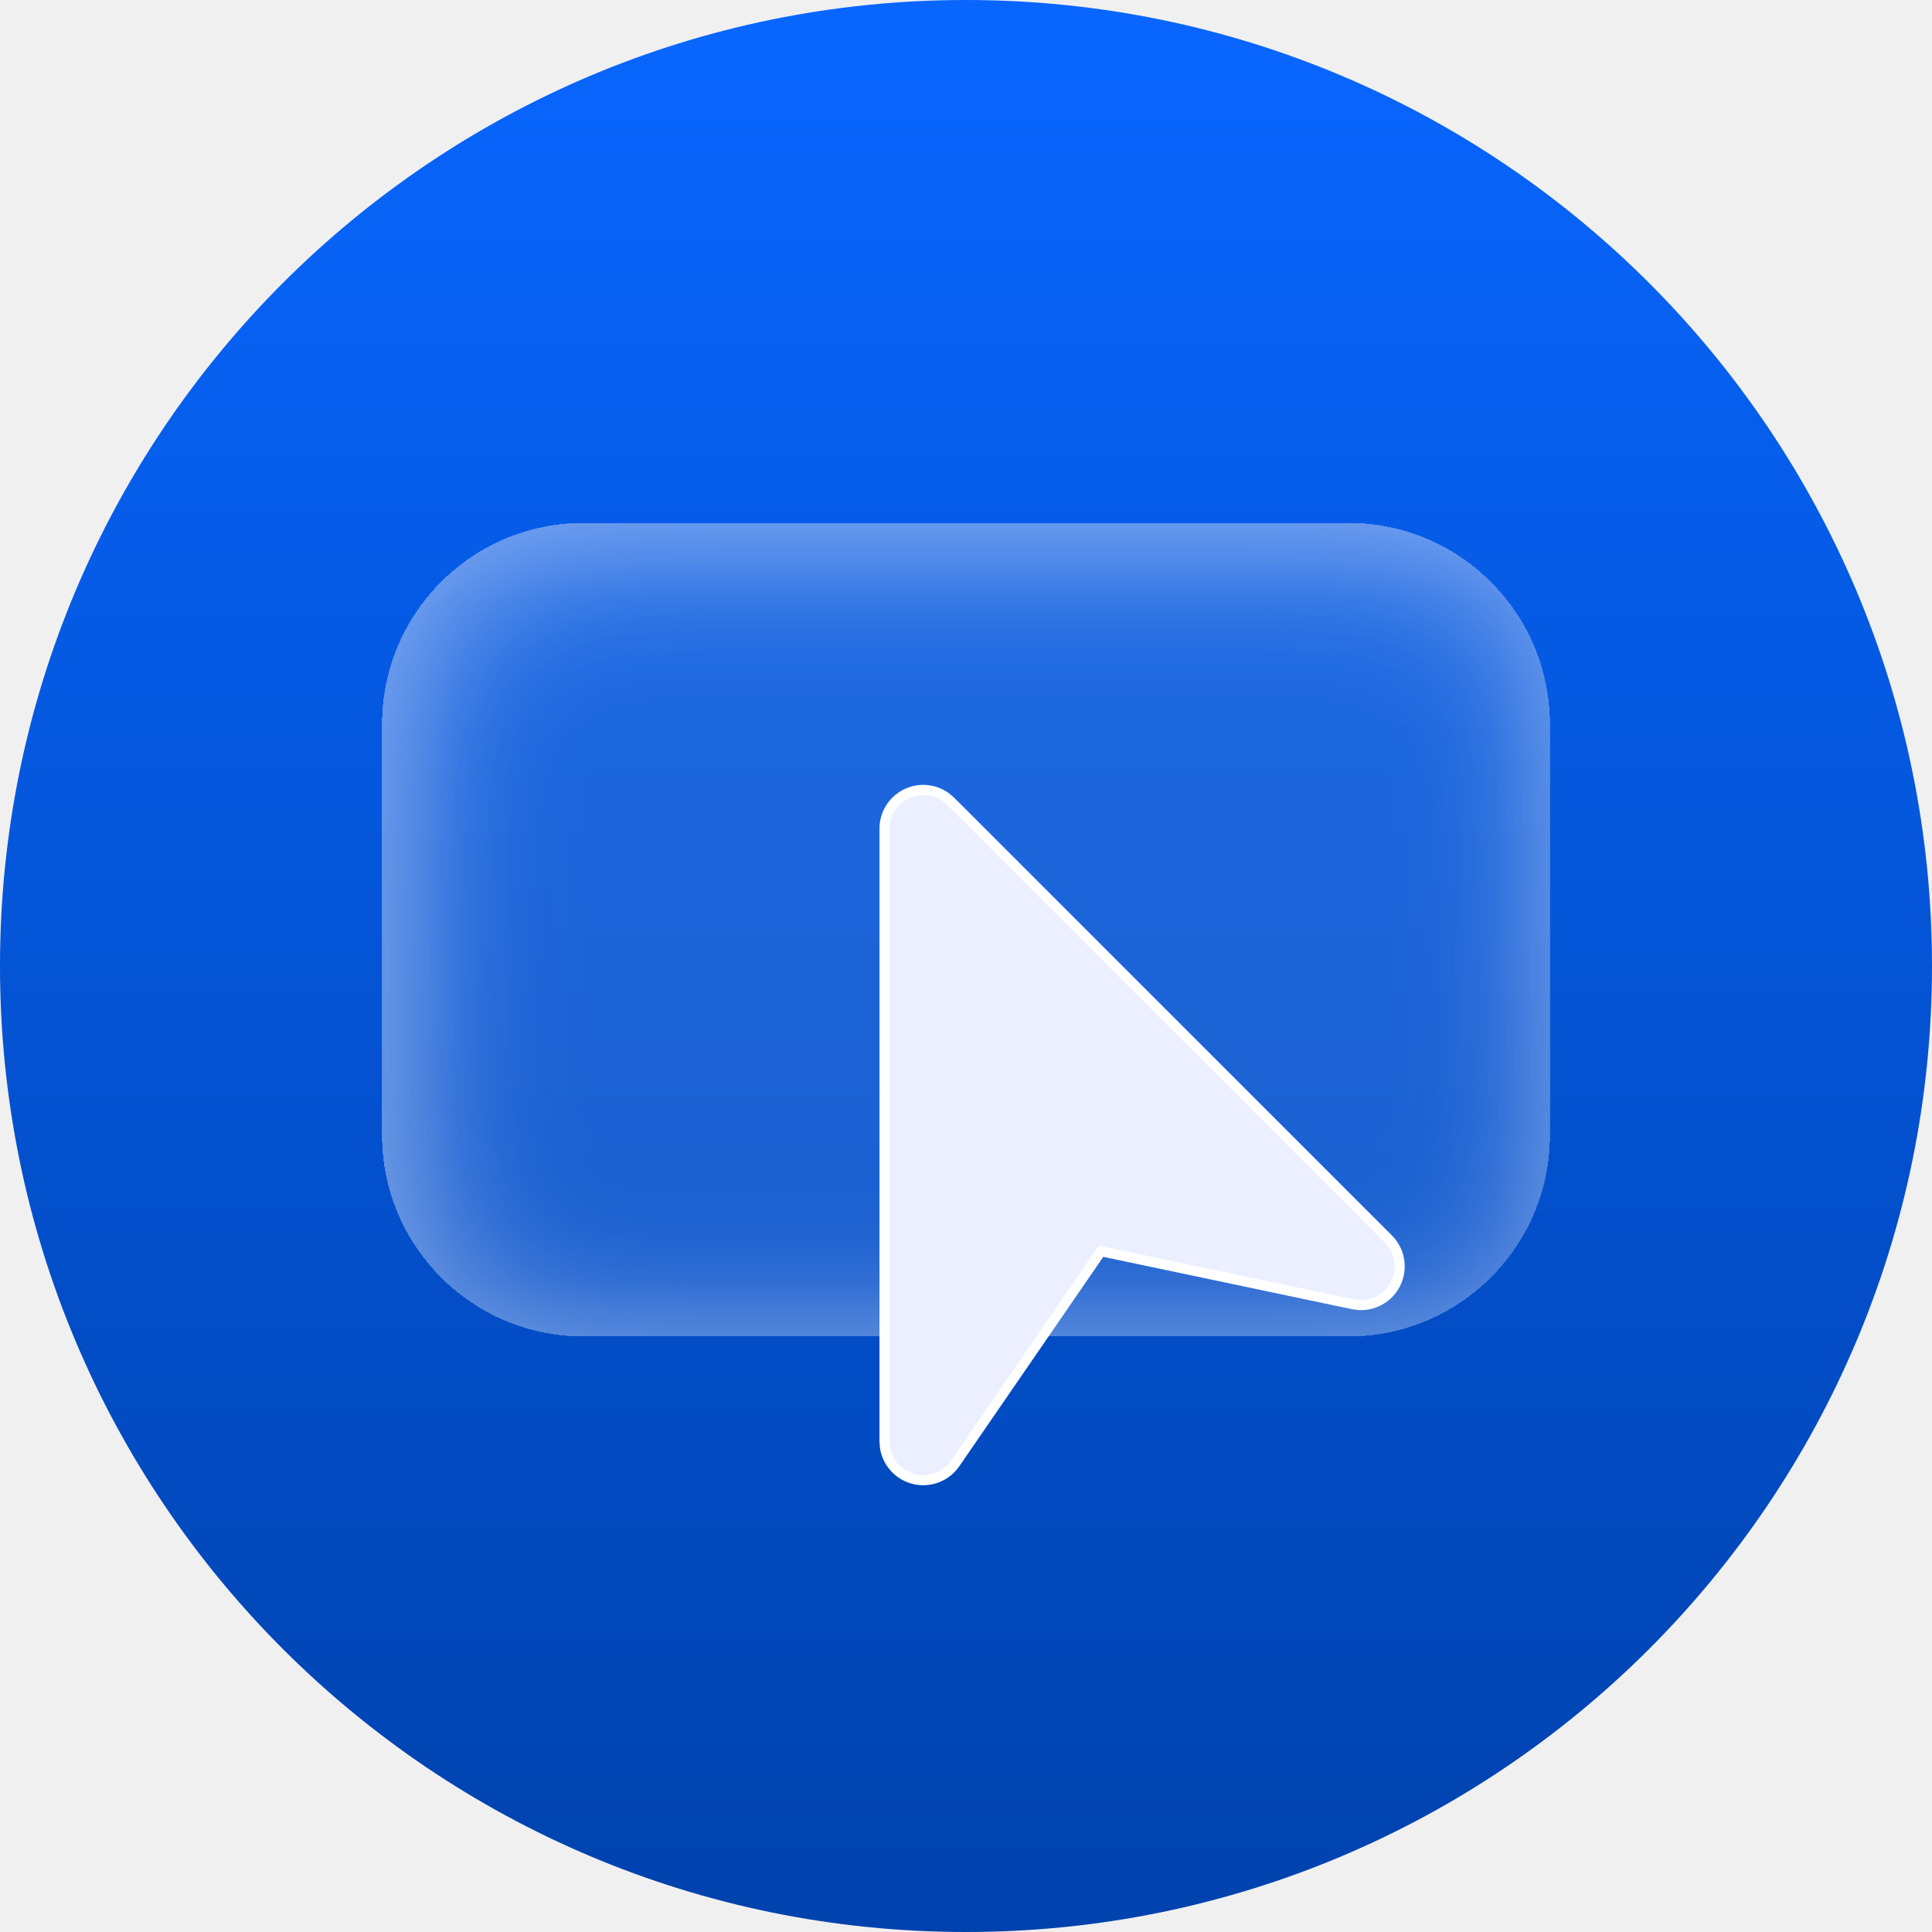
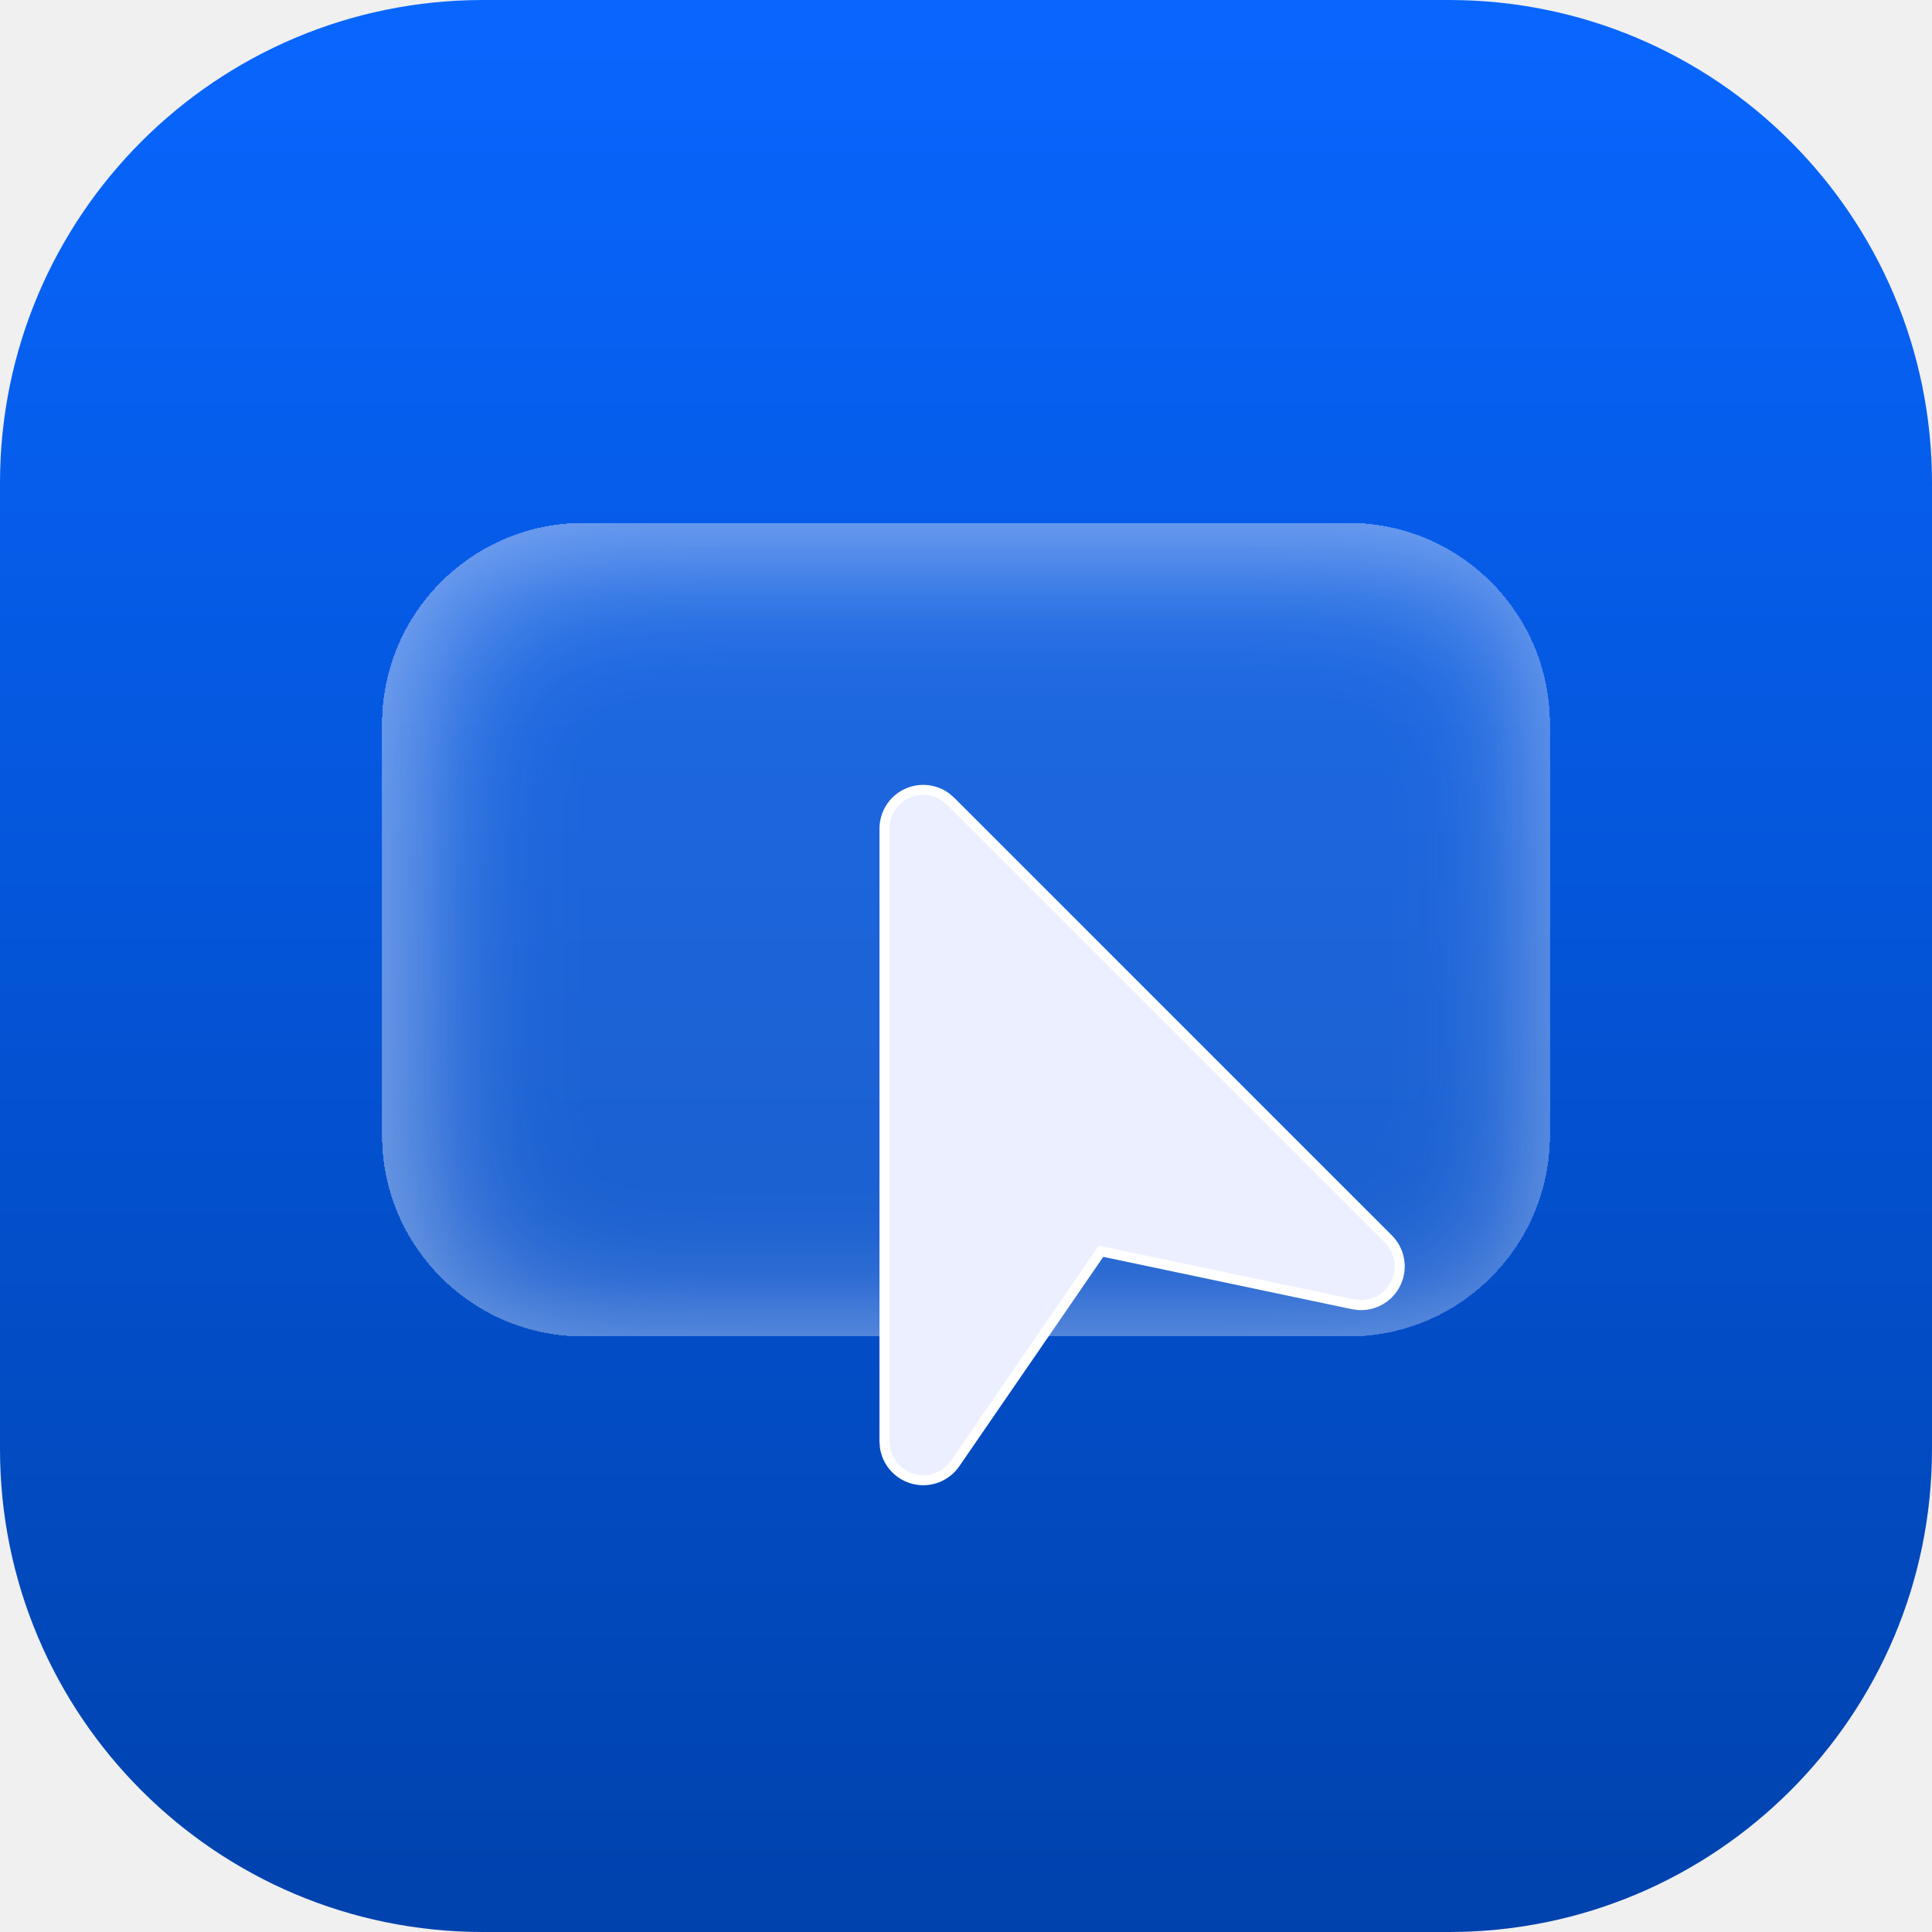
<svg xmlns="http://www.w3.org/2000/svg" width="192" height="192" viewBox="0 0 192 192" fill="none">
-   <rect width="192" height="192" rx="96" fill="url(#paint0_linear_2416_2)" />
+   <rect width="192" height="192" rx="48" fill="url(#paint0_linear_2416_2)" />
  <g filter="url(#filter0_i_2416_2)">
    <rect x="38" y="52" width="116" height="80.786" rx="20" fill="#4D82DC" fill-opacity="0.33" />
  </g>
  <path d="M90.278 78.793C91.532 78.273 92.952 78.457 94.025 79.243L94.486 79.641L137.973 123.128C139.102 124.257 139.41 125.957 138.776 127.399L138.636 127.685C137.918 129.01 136.503 129.778 135.032 129.693L134.442 129.613L109.746 124.415L109.419 124.346L109.231 124.621L94.923 145.431C94.028 146.733 92.435 147.348 90.912 147.008L90.609 146.927C89.181 146.483 88.157 145.262 87.943 143.815L87.901 143.227V82.35C87.901 80.89 88.725 79.565 90.014 78.914L90.278 78.793Z" fill="#EBEFFF" stroke="white" />
  <defs>
    <filter id="filter0_i_2416_2" x="38" y="52" width="118" height="82.786" filterUnits="userSpaceOnUse" color-interpolation-filters="sRGB">
      <feFlood flood-opacity="0" result="BackgroundImageFix" />
      <feBlend mode="normal" in="SourceGraphic" in2="BackgroundImageFix" result="shape" />
      <feColorMatrix in="SourceAlpha" type="matrix" values="0 0 0 0 0 0 0 0 0 0 0 0 0 0 0 0 0 0 127 0" result="hardAlpha" />
      <feOffset dx="2" dy="2" />
      <feGaussianBlur stdDeviation="8" />
      <feComposite in2="hardAlpha" operator="arithmetic" k2="-1" k3="1" />
      <feColorMatrix type="matrix" values="0 0 0 0 0.922 0 0 0 0 0.937 0 0 0 0 1 0 0 0 0.48 0" />
      <feBlend mode="normal" in2="shape" result="effect1_innerShadow_2416_2" />
    </filter>
    <linearGradient id="paint0_linear_2416_2" x1="96" y1="0" x2="96" y2="192" gradientUnits="userSpaceOnUse">
      <stop stop-color="#0866FF" />
      <stop offset="1" stop-color="#0042AD" />
    </linearGradient>
  </defs>
</svg>
